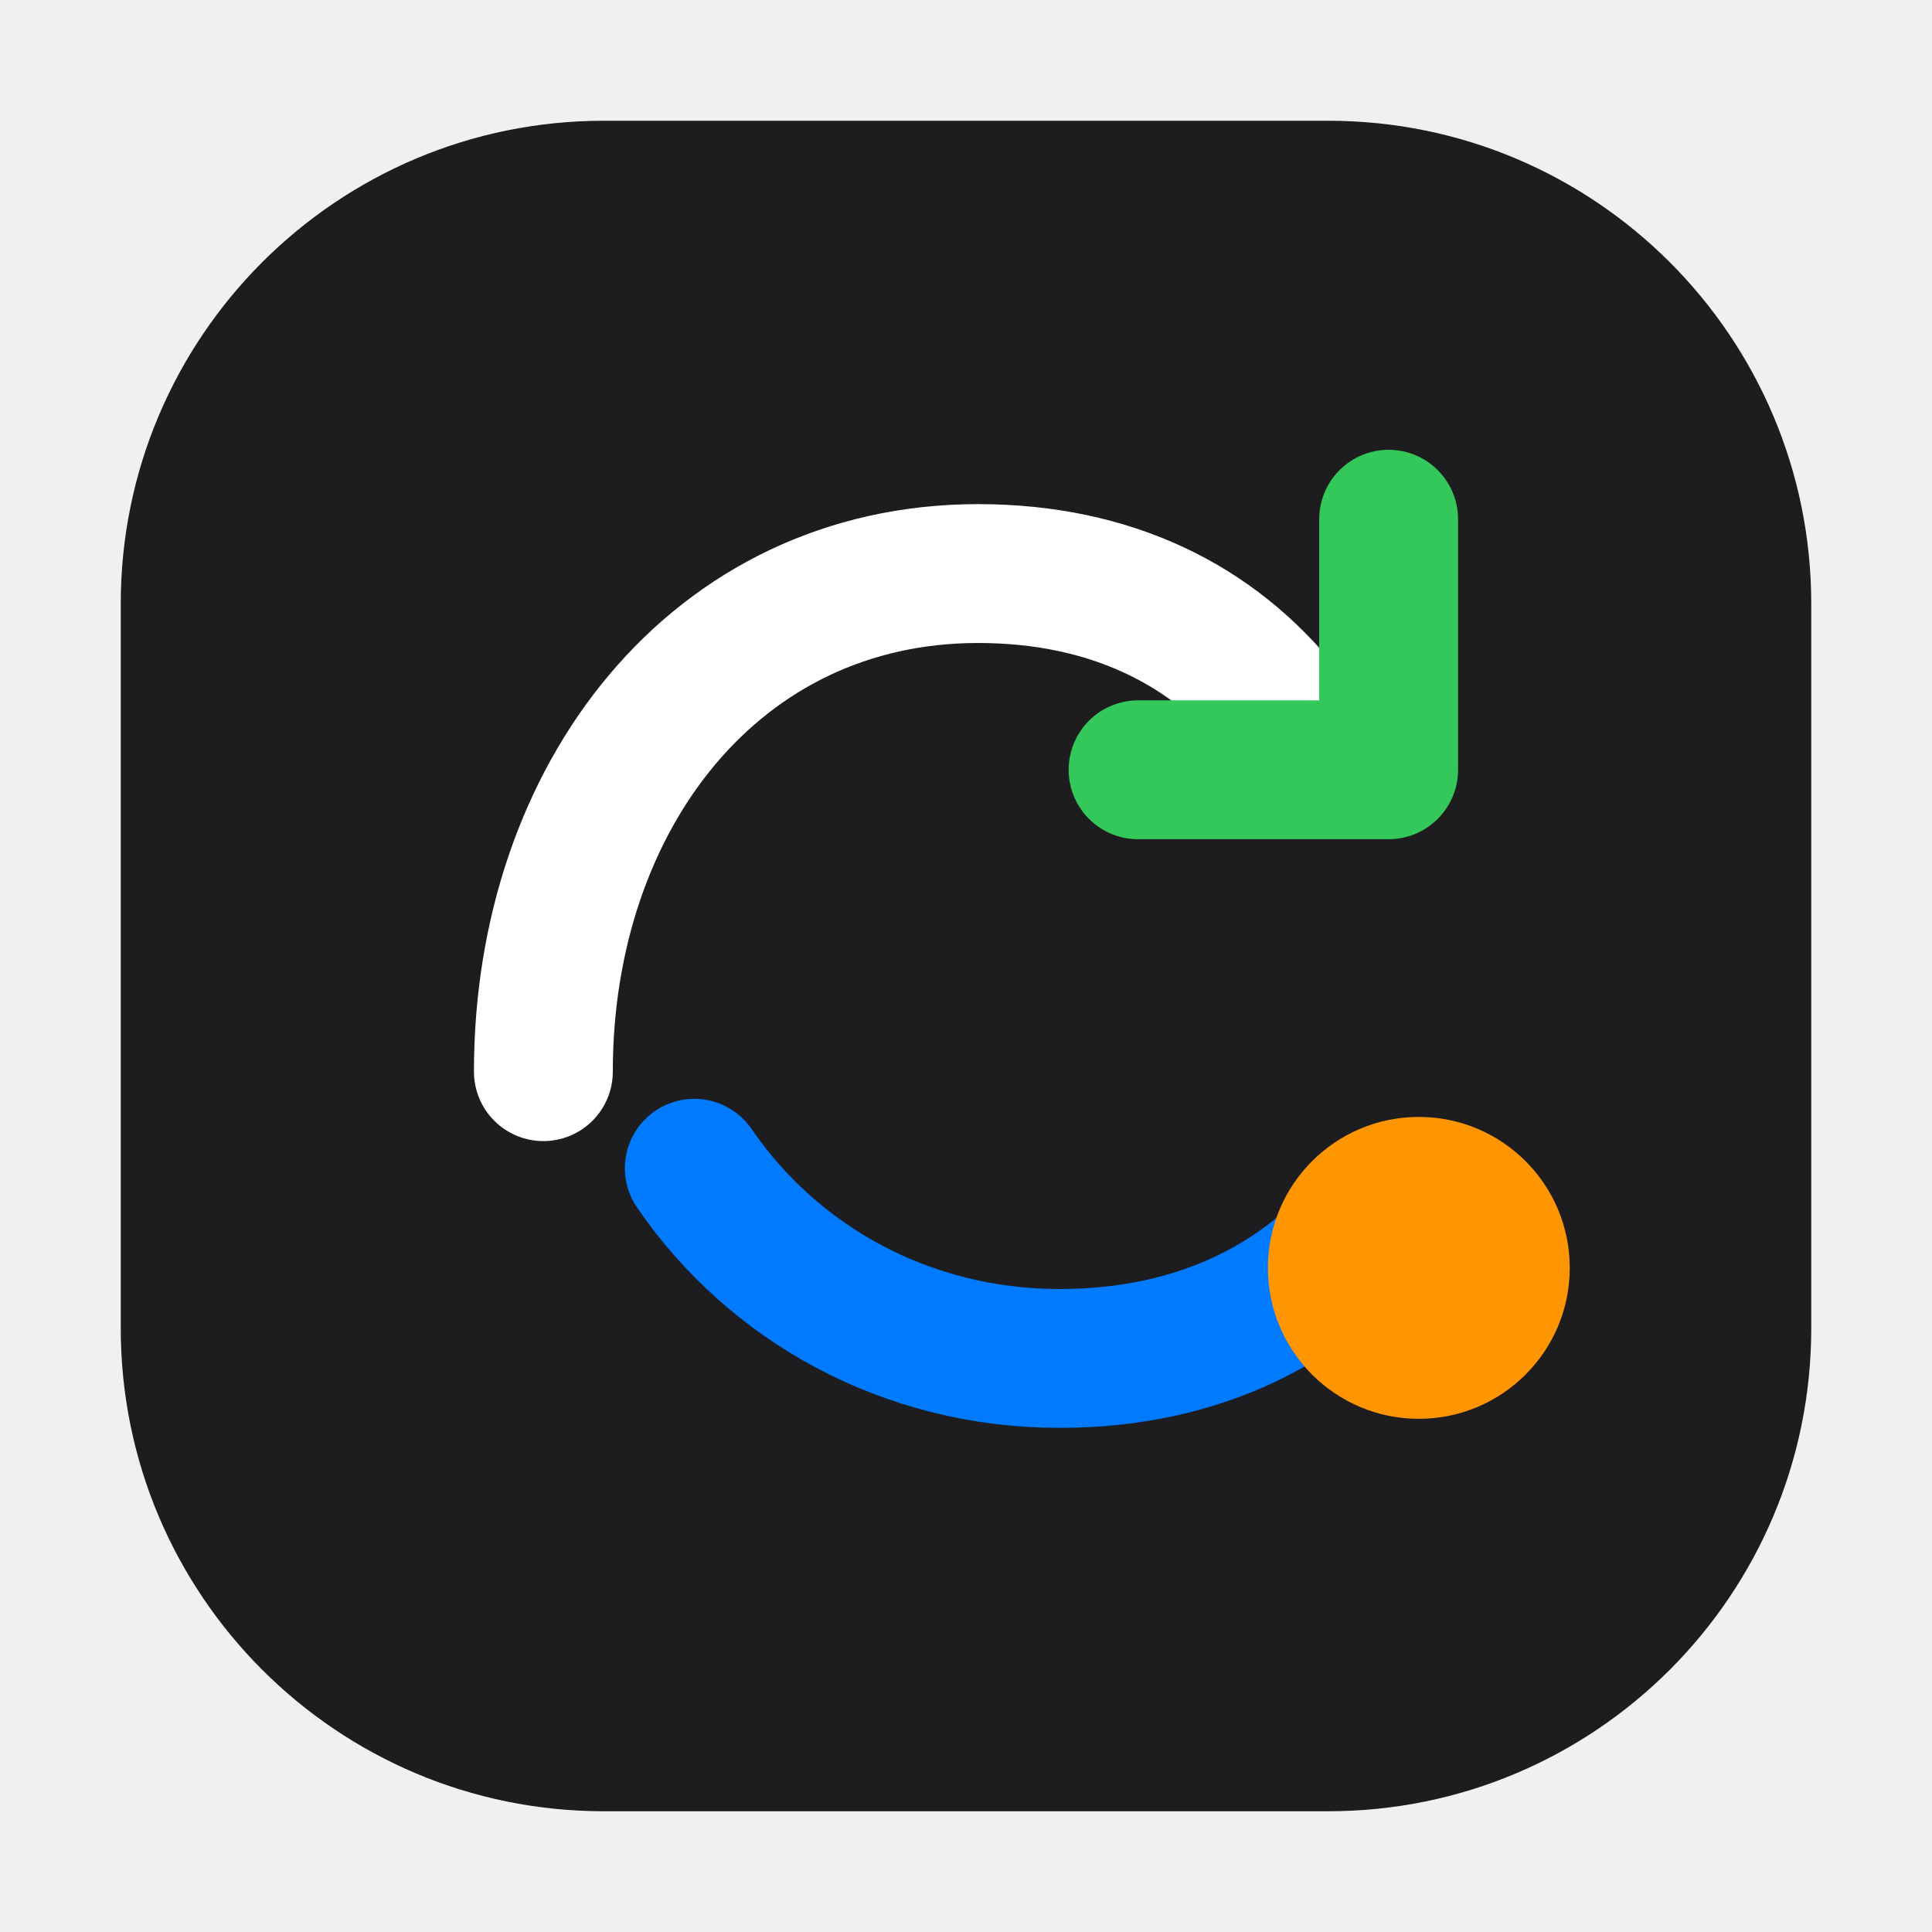
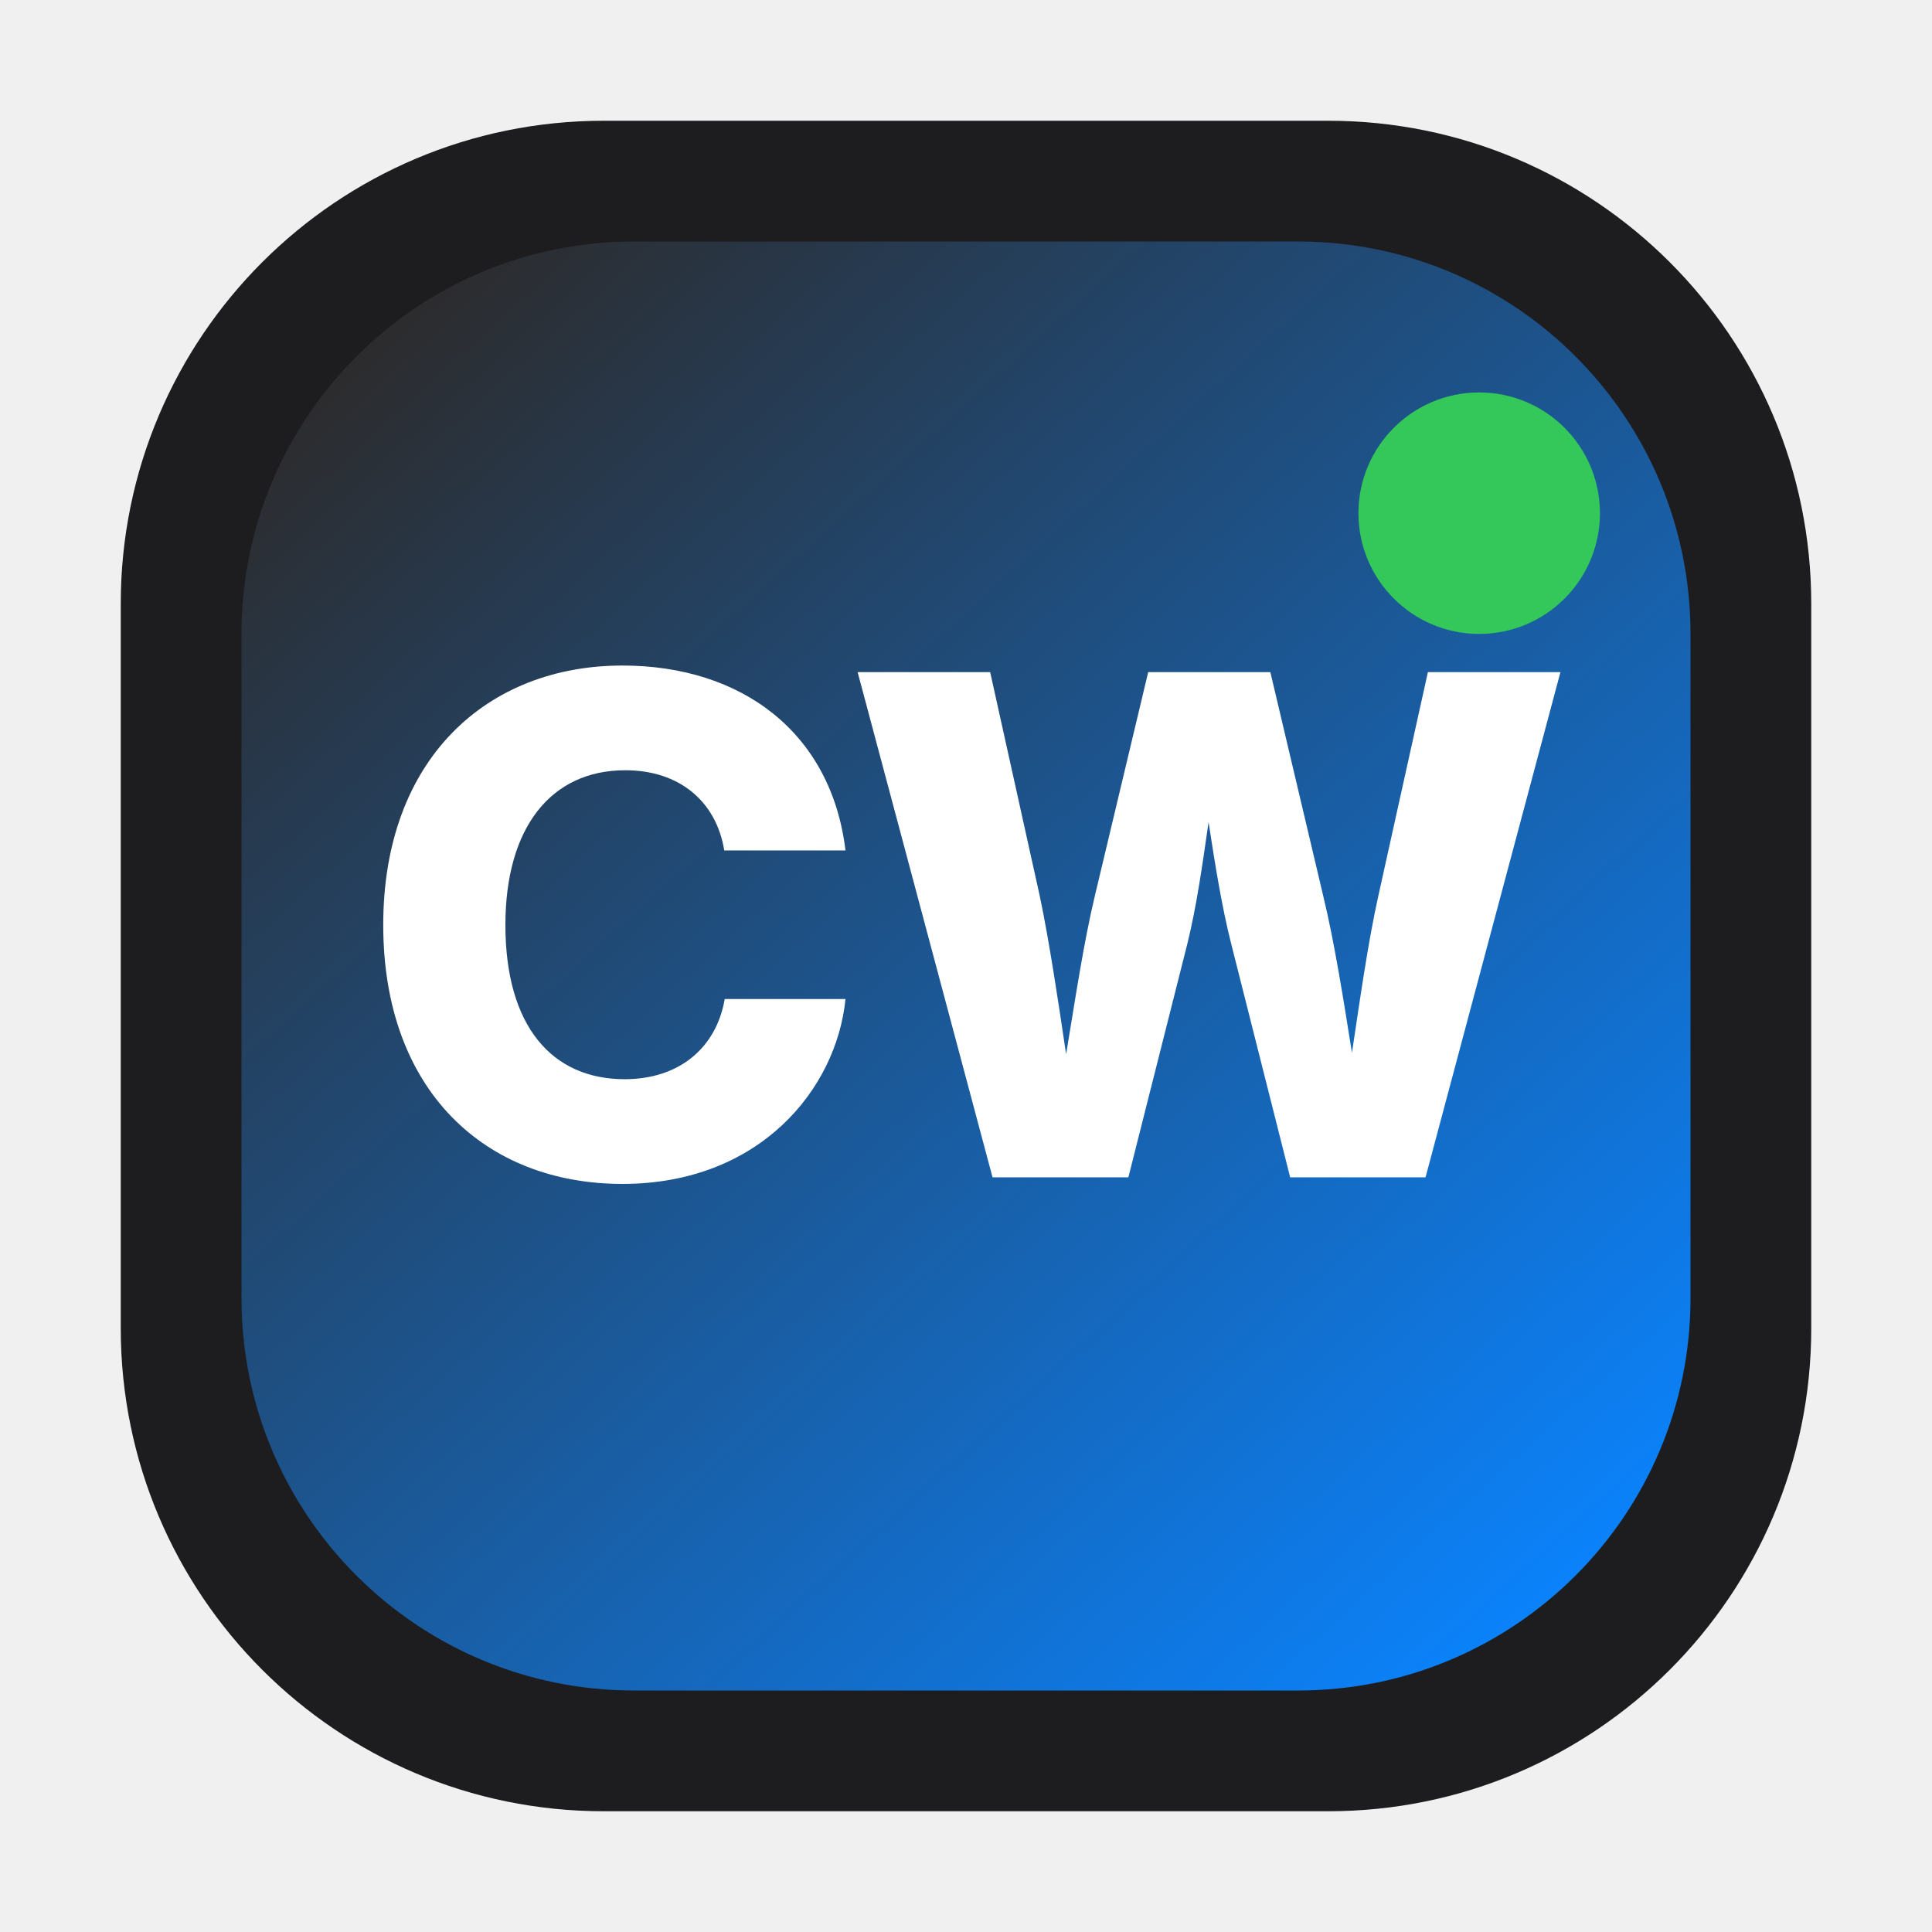
<svg xmlns="http://www.w3.org/2000/svg" width="64" height="64" viewBox="0 0 64 64" fill="none">
  <rect x="4" y="4" width="56" height="56" rx="16" fill="#1D1D1F" />
-   <path d="M18 35.5c0-9.1 5.7-16.5 14.4-16.5 4.4 0 7.8 1.7 10.1 4.6" stroke="#FFFFFF" stroke-width="4.6" stroke-linecap="round" />
-   <path d="M46 25.5v-8.3M46 25.5h-8.3" stroke="#34C759" stroke-width="4.6" stroke-linecap="round" stroke-linejoin="round" />
-   <path d="M45.7 40.1c-2.3 3-5.9 4.9-10.6 4.9-5.1 0-9.5-2.5-12.1-6.3" stroke="#007AFF" stroke-width="4.6" stroke-linecap="round" />
-   <circle cx="47" cy="42" r="5" fill="#FF9500" />
+   <rect x="8" y="8" width="48" height="48" rx="13" fill="url(#paint0_linear)" />
+   <text x="32" y="39" text-anchor="middle" fill="#FFFFFF" font-family="Geist, Inter, Arial, sans-serif" font-size="23" font-weight="800" letter-spacing="-1">CW</text>
+   <circle cx="49" cy="17" r="4" fill="#34C759" />
+   <defs>
+     <linearGradient id="paint0_linear" x1="13" y1="11" x2="52" y2="54" gradientUnits="userSpaceOnUse">
+       <stop stop-color="#2C2C2E" />
+       <stop offset="1" stop-color="#0A84FF" />
+     </linearGradient>
+   </defs>
</svg>
